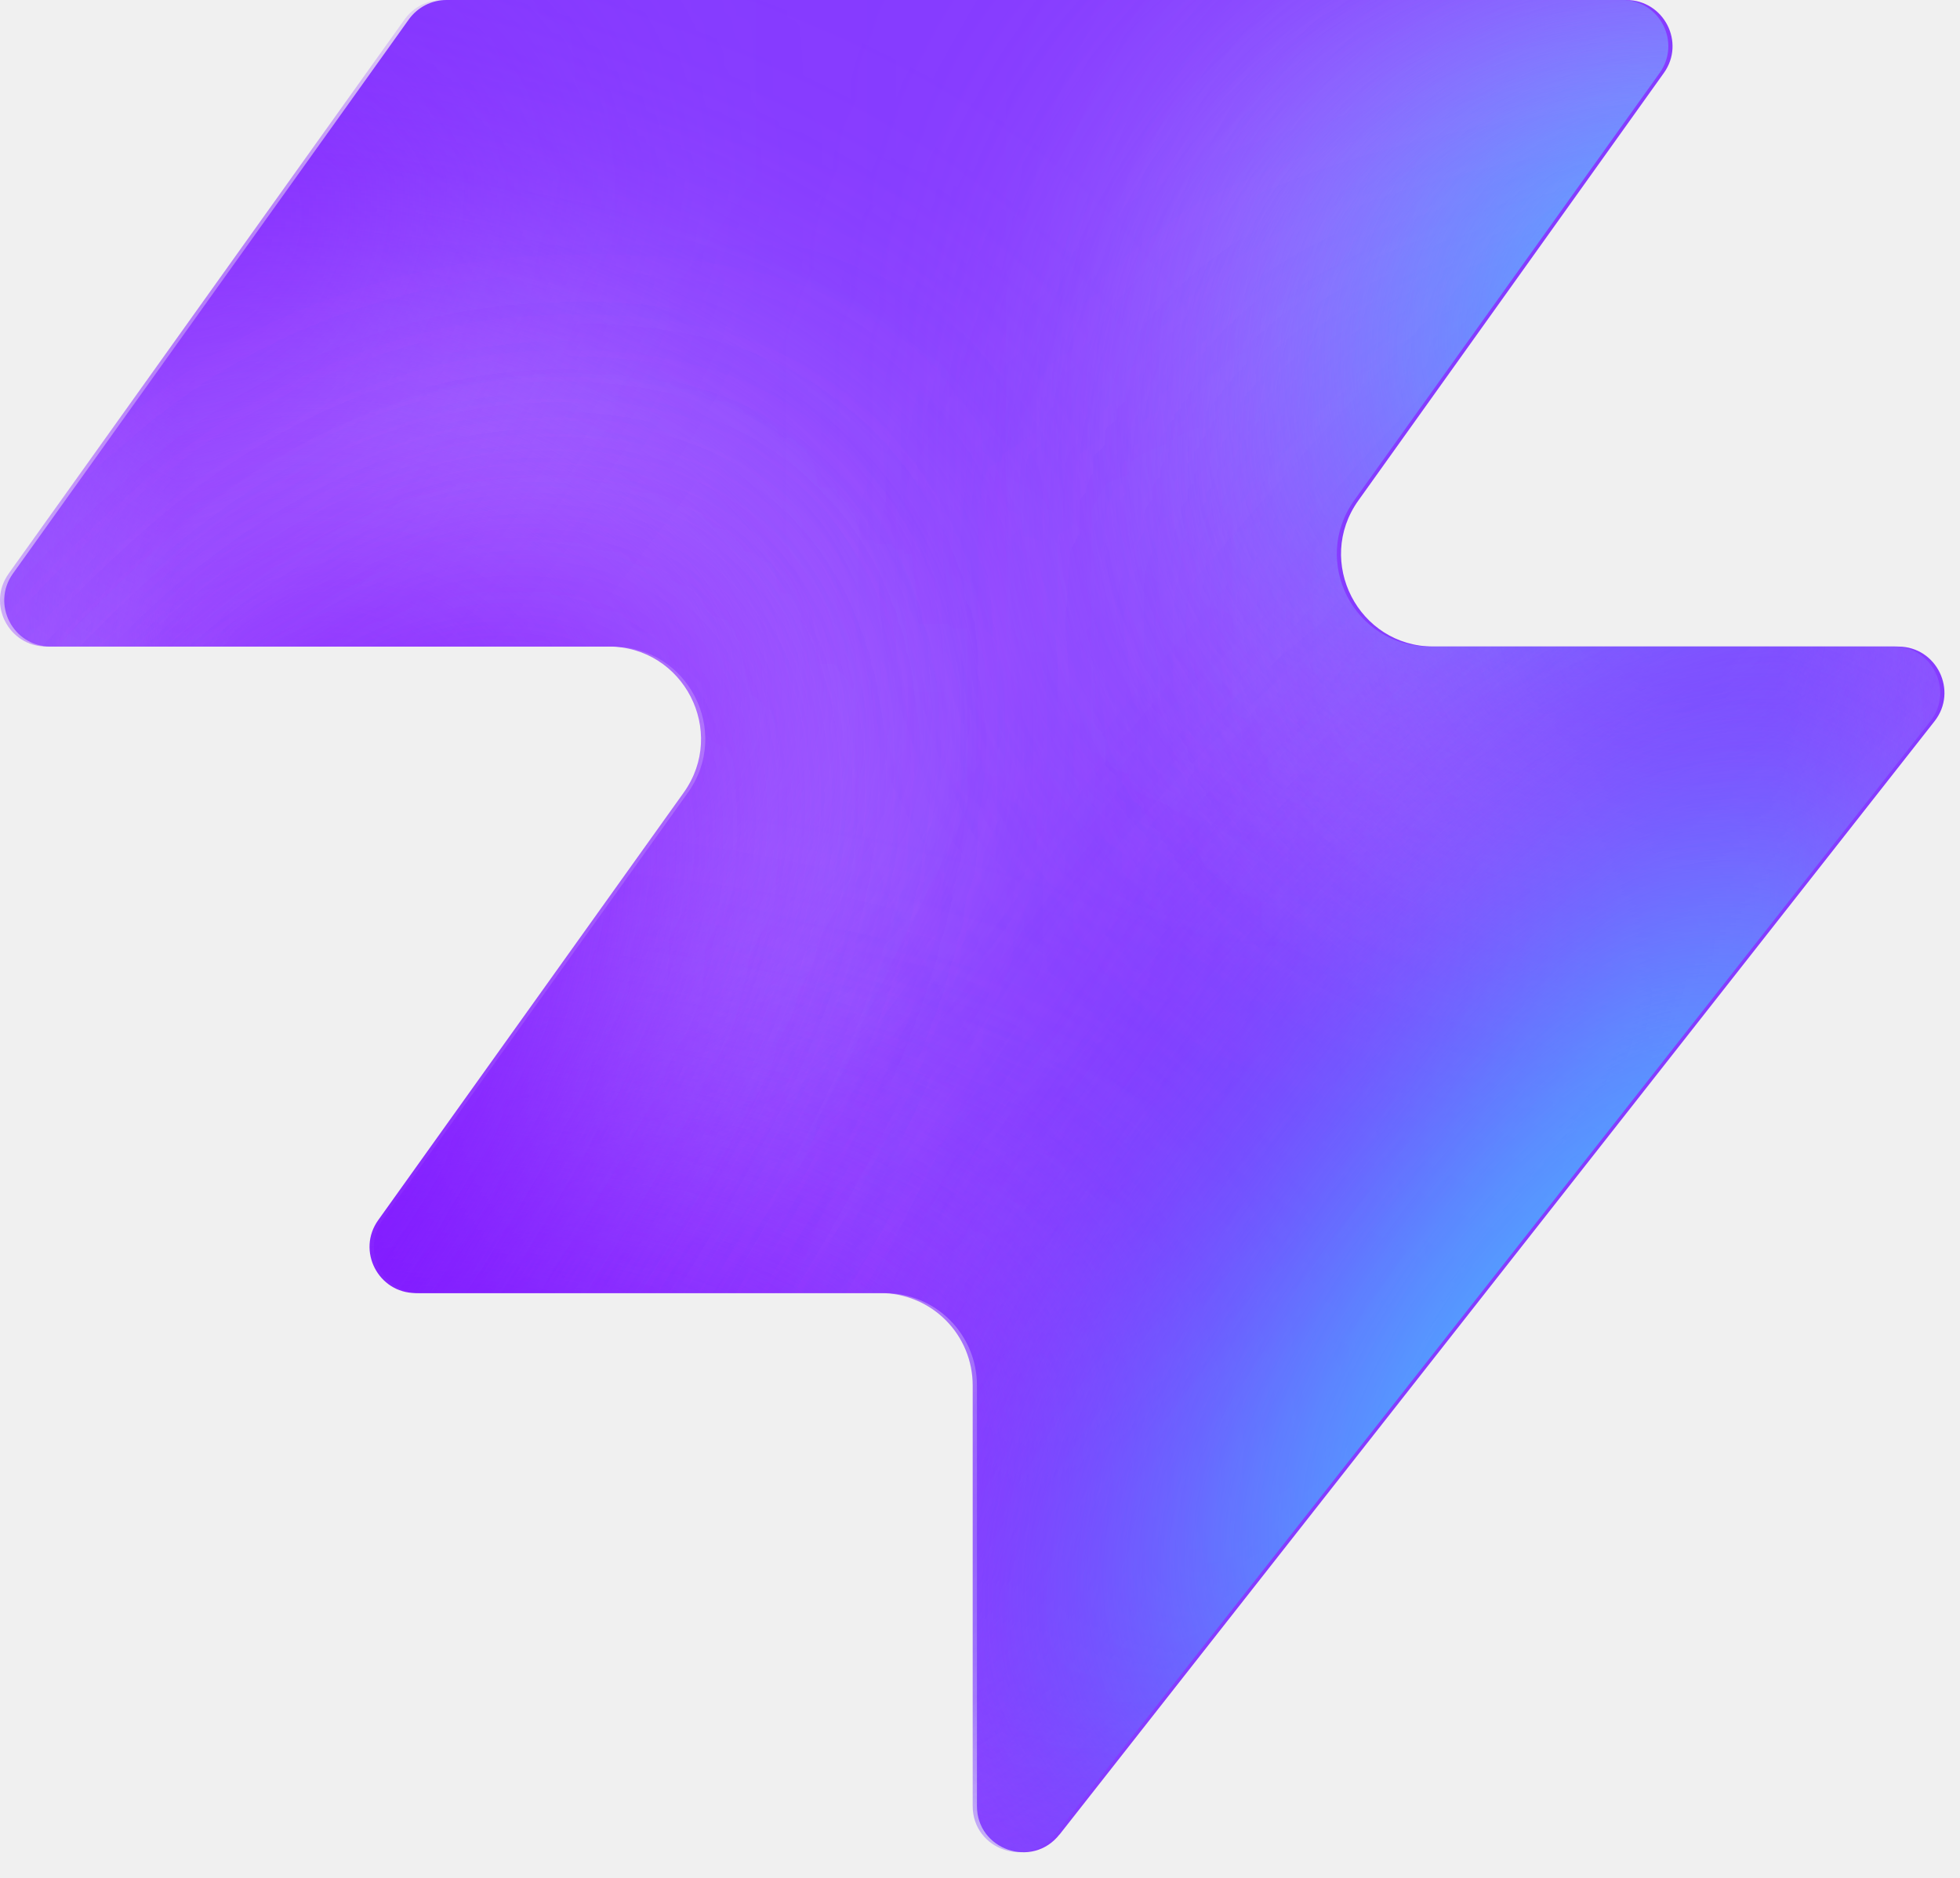
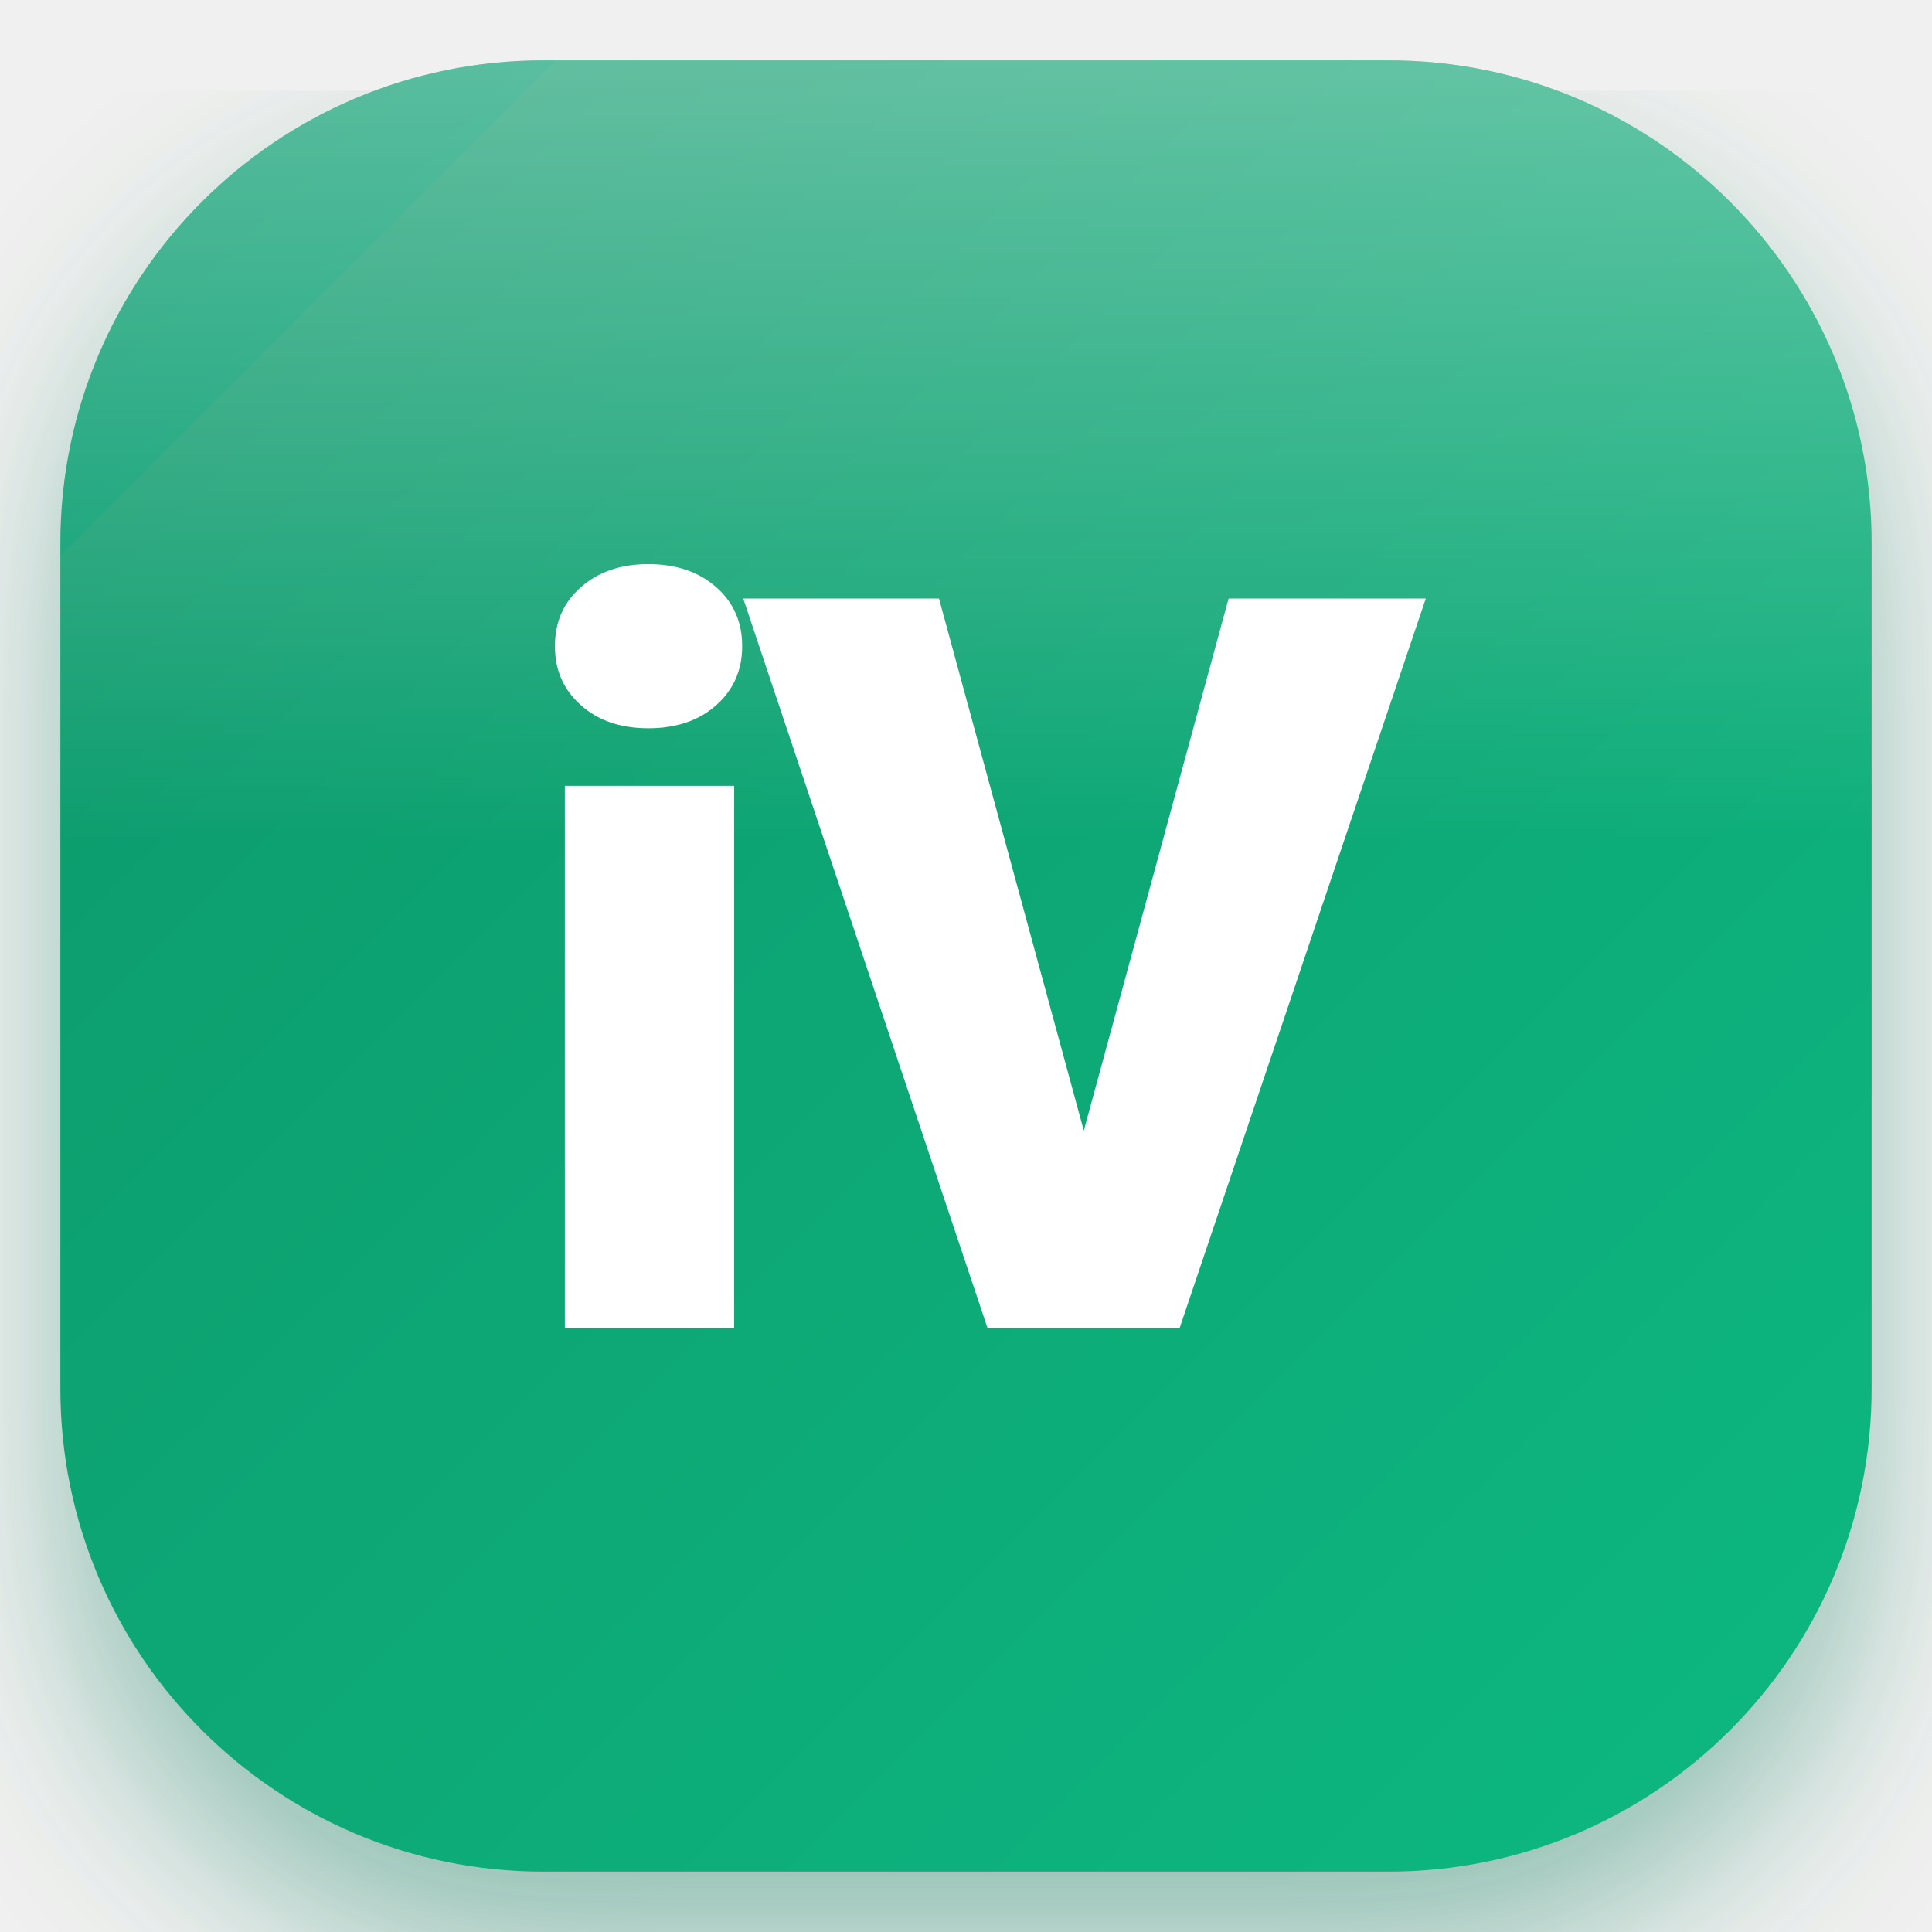
- <svg xmlns="http://www.w3.org/2000/svg" width="48" height="46" fill="none" viewBox="0 0 48 46">
-   <path fill="#863bff" d="M25.946 44.938c-.664.845-2.021.375-2.021-.698V33.937a2.26 2.26 0 0 0-2.262-2.262H10.287c-.92 0-1.456-1.04-.92-1.788l7.48-10.471c1.07-1.497 0-3.578-1.842-3.578H1.237c-.92 0-1.456-1.04-.92-1.788L10.013.474c.214-.297.556-.474.92-.474h28.894c.92 0 1.456 1.04.92 1.788l-7.48 10.471c-1.07 1.498 0 3.579 1.842 3.579h11.377c.943 0 1.473 1.088.89 1.83L25.947 44.94z" style="fill:#863bff;fill:color(display-p3 .525 .23 1);fill-opacity:1" />
-   <mask id="a" width="48" height="46" x="0" y="0" maskUnits="userSpaceOnUse" style="mask-type:alpha">
-     <path fill="#000" d="M25.842 44.938c-.664.844-2.021.375-2.021-.698V33.937a2.26 2.26 0 0 0-2.262-2.262H10.183c-.92 0-1.456-1.04-.92-1.788l7.48-10.471c1.07-1.498 0-3.579-1.842-3.579H1.133c-.92 0-1.456-1.04-.92-1.787L9.91.473c.214-.297.556-.474.92-.474h28.894c.92 0 1.456 1.04.92 1.788l-7.48 10.471c-1.07 1.498 0 3.578 1.842 3.578h11.377c.943 0 1.473 1.088.89 1.832L25.843 44.94z" style="fill:#000;fill-opacity:1" />
-   </mask>
-   <g mask="url(#a)">
-     <g filter="url(#b)">
-       <ellipse cx="5.508" cy="14.704" fill="#ede6ff" rx="5.508" ry="14.704" style="fill:#ede6ff;fill:color(display-p3 .927 .903 1);fill-opacity:1" transform="matrix(.00324 1 1 -.00324 -4.47 31.516)" />
-     </g>
-     <g filter="url(#c)">
-       <ellipse cx="10.399" cy="29.851" fill="#ede6ff" rx="10.399" ry="29.851" style="fill:#ede6ff;fill:color(display-p3 .927 .903 1);fill-opacity:1" transform="matrix(.00324 1 1 -.00324 -39.328 7.883)" />
-     </g>
-     <g filter="url(#d)">
-       <ellipse cx="5.508" cy="30.487" fill="#7e14ff" rx="5.508" ry="30.487" style="fill:#7e14ff;fill:color(display-p3 .492 .077 1);fill-opacity:1" transform="rotate(89.814 -25.913 -14.639)scale(1 -1)" />
-     </g>
-     <g filter="url(#e)">
-       <ellipse cx="5.508" cy="30.599" fill="#7e14ff" rx="5.508" ry="30.599" style="fill:#7e14ff;fill:color(display-p3 .492 .077 1);fill-opacity:1" transform="rotate(89.814 -32.644 -3.334)scale(1 -1)" />
-     </g>
-     <g filter="url(#f)">
-       <ellipse cx="5.508" cy="30.599" fill="#7e14ff" rx="5.508" ry="30.599" style="fill:#7e14ff;fill:color(display-p3 .492 .077 1);fill-opacity:1" transform="matrix(.00324 1 1 -.00324 -34.34 30.47)" />
-     </g>
-     <g filter="url(#g)">
-       <ellipse cx="14.072" cy="22.078" fill="#ede6ff" rx="14.072" ry="22.078" style="fill:#ede6ff;fill:color(display-p3 .927 .903 1);fill-opacity:1" transform="rotate(93.35 24.506 48.493)scale(-1 1)" />
-     </g>
-     <g filter="url(#h)">
-       <ellipse cx="3.47" cy="21.501" fill="#7e14ff" rx="3.47" ry="21.501" style="fill:#7e14ff;fill:color(display-p3 .492 .077 1);fill-opacity:1" transform="rotate(89.009 28.708 47.59)scale(-1 1)" />
-     </g>
-     <g filter="url(#i)">
-       <ellipse cx="3.47" cy="21.501" fill="#7e14ff" rx="3.47" ry="21.501" style="fill:#7e14ff;fill:color(display-p3 .492 .077 1);fill-opacity:1" transform="rotate(89.009 28.708 47.59)scale(-1 1)" />
-     </g>
-     <g filter="url(#j)">
-       <ellipse cx=".387" cy="8.972" fill="#7e14ff" rx="4.407" ry="29.108" style="fill:#7e14ff;fill:color(display-p3 .492 .077 1);fill-opacity:1" transform="rotate(39.51 .387 8.972)" />
-     </g>
-     <g filter="url(#k)">
-       <ellipse cx="47.523" cy="-6.092" fill="#7e14ff" rx="4.407" ry="29.108" style="fill:#7e14ff;fill:color(display-p3 .492 .077 1);fill-opacity:1" transform="rotate(37.892 47.523 -6.092)" />
-     </g>
-     <g filter="url(#l)">
-       <ellipse cx="41.412" cy="6.333" fill="#47bfff" rx="5.971" ry="9.665" style="fill:#47bfff;fill:color(display-p3 .28 .748 1);fill-opacity:1" transform="rotate(37.892 41.412 6.333)" />
-     </g>
-     <g filter="url(#m)">
-       <ellipse cx="-1.879" cy="38.332" fill="#7e14ff" rx="4.407" ry="29.108" style="fill:#7e14ff;fill:color(display-p3 .492 .077 1);fill-opacity:1" transform="rotate(37.892 -1.88 38.332)" />
-     </g>
-     <g filter="url(#n)">
-       <ellipse cx="-1.879" cy="38.332" fill="#7e14ff" rx="4.407" ry="29.108" style="fill:#7e14ff;fill:color(display-p3 .492 .077 1);fill-opacity:1" transform="rotate(37.892 -1.88 38.332)" />
-     </g>
-     <g filter="url(#o)">
-       <ellipse cx="35.651" cy="29.907" fill="#7e14ff" rx="4.407" ry="29.108" style="fill:#7e14ff;fill:color(display-p3 .492 .077 1);fill-opacity:1" transform="rotate(37.892 35.651 29.907)" />
-     </g>
-     <g filter="url(#p)">
-       <ellipse cx="38.418" cy="32.4" fill="#47bfff" rx="5.971" ry="15.297" style="fill:#47bfff;fill:color(display-p3 .28 .748 1);fill-opacity:1" transform="rotate(37.892 38.418 32.4)" />
-     </g>
-   </g>
+ <svg xmlns="http://www.w3.org/2000/svg" viewBox="0 0 64 64" width="64" height="64">
  <defs>
-     <filter id="b" width="60.045" height="41.654" x="-19.77" y="16.149" color-interpolation-filters="sRGB" filterUnits="userSpaceOnUse">
-       <feFlood flood-opacity="0" result="BackgroundImageFix" />
-       <feBlend in="SourceGraphic" in2="BackgroundImageFix" result="shape" />
-       <feGaussianBlur result="effect1_foregroundBlur_2002_17158" stdDeviation="7.659" />
-     </filter>
-     <filter id="c" width="90.34" height="51.437" x="-54.613" y="-7.533" color-interpolation-filters="sRGB" filterUnits="userSpaceOnUse">
-       <feFlood flood-opacity="0" result="BackgroundImageFix" />
-       <feBlend in="SourceGraphic" in2="BackgroundImageFix" result="shape" />
-       <feGaussianBlur result="effect1_foregroundBlur_2002_17158" stdDeviation="7.659" />
-     </filter>
-     <filter id="d" width="79.355" height="29.4" x="-49.64" y="2.03" color-interpolation-filters="sRGB" filterUnits="userSpaceOnUse">
-       <feFlood flood-opacity="0" result="BackgroundImageFix" />
-       <feBlend in="SourceGraphic" in2="BackgroundImageFix" result="shape" />
-       <feGaussianBlur result="effect1_foregroundBlur_2002_17158" stdDeviation="4.596" />
-     </filter>
-     <filter id="e" width="79.579" height="29.4" x="-45.045" y="20.029" color-interpolation-filters="sRGB" filterUnits="userSpaceOnUse">
-       <feFlood flood-opacity="0" result="BackgroundImageFix" />
-       <feBlend in="SourceGraphic" in2="BackgroundImageFix" result="shape" />
-       <feGaussianBlur result="effect1_foregroundBlur_2002_17158" stdDeviation="4.596" />
-     </filter>
-     <filter id="f" width="79.579" height="29.4" x="-43.513" y="21.178" color-interpolation-filters="sRGB" filterUnits="userSpaceOnUse">
-       <feFlood flood-opacity="0" result="BackgroundImageFix" />
-       <feBlend in="SourceGraphic" in2="BackgroundImageFix" result="shape" />
-       <feGaussianBlur result="effect1_foregroundBlur_2002_17158" stdDeviation="4.596" />
-     </filter>
-     <filter id="g" width="74.749" height="58.852" x="15.756" y="-17.901" color-interpolation-filters="sRGB" filterUnits="userSpaceOnUse">
-       <feFlood flood-opacity="0" result="BackgroundImageFix" />
-       <feBlend in="SourceGraphic" in2="BackgroundImageFix" result="shape" />
-       <feGaussianBlur result="effect1_foregroundBlur_2002_17158" stdDeviation="7.659" />
-     </filter>
-     <filter id="h" width="61.377" height="25.362" x="23.548" y="2.284" color-interpolation-filters="sRGB" filterUnits="userSpaceOnUse">
-       <feFlood flood-opacity="0" result="BackgroundImageFix" />
-       <feBlend in="SourceGraphic" in2="BackgroundImageFix" result="shape" />
-       <feGaussianBlur result="effect1_foregroundBlur_2002_17158" stdDeviation="4.596" />
-     </filter>
-     <filter id="i" width="61.377" height="25.362" x="23.548" y="2.284" color-interpolation-filters="sRGB" filterUnits="userSpaceOnUse">
-       <feFlood flood-opacity="0" result="BackgroundImageFix" />
-       <feBlend in="SourceGraphic" in2="BackgroundImageFix" result="shape" />
-       <feGaussianBlur result="effect1_foregroundBlur_2002_17158" stdDeviation="4.596" />
-     </filter>
-     <filter id="j" width="56.045" height="63.649" x="-27.636" y="-22.853" color-interpolation-filters="sRGB" filterUnits="userSpaceOnUse">
-       <feFlood flood-opacity="0" result="BackgroundImageFix" />
-       <feBlend in="SourceGraphic" in2="BackgroundImageFix" result="shape" />
-       <feGaussianBlur result="effect1_foregroundBlur_2002_17158" stdDeviation="4.596" />
-     </filter>
-     <filter id="k" width="54.814" height="64.646" x="20.116" y="-38.415" color-interpolation-filters="sRGB" filterUnits="userSpaceOnUse">
-       <feFlood flood-opacity="0" result="BackgroundImageFix" />
-       <feBlend in="SourceGraphic" in2="BackgroundImageFix" result="shape" />
-       <feGaussianBlur result="effect1_foregroundBlur_2002_17158" stdDeviation="4.596" />
-     </filter>
-     <filter id="l" width="33.541" height="35.313" x="24.641" y="-11.323" color-interpolation-filters="sRGB" filterUnits="userSpaceOnUse">
-       <feFlood flood-opacity="0" result="BackgroundImageFix" />
-       <feBlend in="SourceGraphic" in2="BackgroundImageFix" result="shape" />
-       <feGaussianBlur result="effect1_foregroundBlur_2002_17158" stdDeviation="4.596" />
-     </filter>
-     <filter id="m" width="54.814" height="64.646" x="-29.286" y="6.009" color-interpolation-filters="sRGB" filterUnits="userSpaceOnUse">
-       <feFlood flood-opacity="0" result="BackgroundImageFix" />
-       <feBlend in="SourceGraphic" in2="BackgroundImageFix" result="shape" />
-       <feGaussianBlur result="effect1_foregroundBlur_2002_17158" stdDeviation="4.596" />
-     </filter>
-     <filter id="n" width="54.814" height="64.646" x="-29.286" y="6.009" color-interpolation-filters="sRGB" filterUnits="userSpaceOnUse">
-       <feFlood flood-opacity="0" result="BackgroundImageFix" />
-       <feBlend in="SourceGraphic" in2="BackgroundImageFix" result="shape" />
-       <feGaussianBlur result="effect1_foregroundBlur_2002_17158" stdDeviation="4.596" />
-     </filter>
-     <filter id="o" width="54.814" height="64.646" x="8.244" y="-2.416" color-interpolation-filters="sRGB" filterUnits="userSpaceOnUse">
-       <feFlood flood-opacity="0" result="BackgroundImageFix" />
-       <feBlend in="SourceGraphic" in2="BackgroundImageFix" result="shape" />
-       <feGaussianBlur result="effect1_foregroundBlur_2002_17158" stdDeviation="4.596" />
-     </filter>
-     <filter id="p" width="39.409" height="43.623" x="18.713" y="10.588" color-interpolation-filters="sRGB" filterUnits="userSpaceOnUse">
-       <feFlood flood-opacity="0" result="BackgroundImageFix" />
-       <feBlend in="SourceGraphic" in2="BackgroundImageFix" result="shape" />
-       <feGaussianBlur result="effect1_foregroundBlur_2002_17158" stdDeviation="4.596" />
+     <linearGradient id="ivBrandGrad" x1="0%" y1="0%" x2="100%" y2="100%">
+       <stop offset="0%" stop-color="#059669" />
+       <stop offset="100%" stop-color="#10B981" />
+     </linearGradient>
+     <linearGradient id="ivGloss" x1="0%" y1="0%" x2="0%" y2="100%">
+       <stop offset="0%" stop-color="#ffffff" stop-opacity="0.35" />
+       <stop offset="100%" stop-color="#ffffff" stop-opacity="0" />
+     </linearGradient>
+     <filter id="shadow" x="-10%" y="-10%" width="130%" height="130%">
+       <feDropShadow dx="0" dy="3" stdDeviation="3" flood-color="#047857" flood-opacity="0.4" />
    </filter>
  </defs>
+   <rect x="2" y="2" width="60" height="60" rx="16" fill="url(#ivBrandGrad)" filter="url(#shadow)" />
+   <path d="M2 18 C2 9.163 9.163 2 18 2 L46 2 C54.837 2 62 9.163 62 18 L62 28 L2 28 Z" fill="url(#ivGloss)" />
+   <text x="32" y="44" text-anchor="middle" font-family="-apple-system, BlinkMacSystemFont, 'Segoe UI', Roboto, 'Outfit', 'Inter', sans-serif" font-size="34" font-weight="900" letter-spacing="-1.5" fill="#ffffff" style="user-select: none;">iV</text>
</svg>
